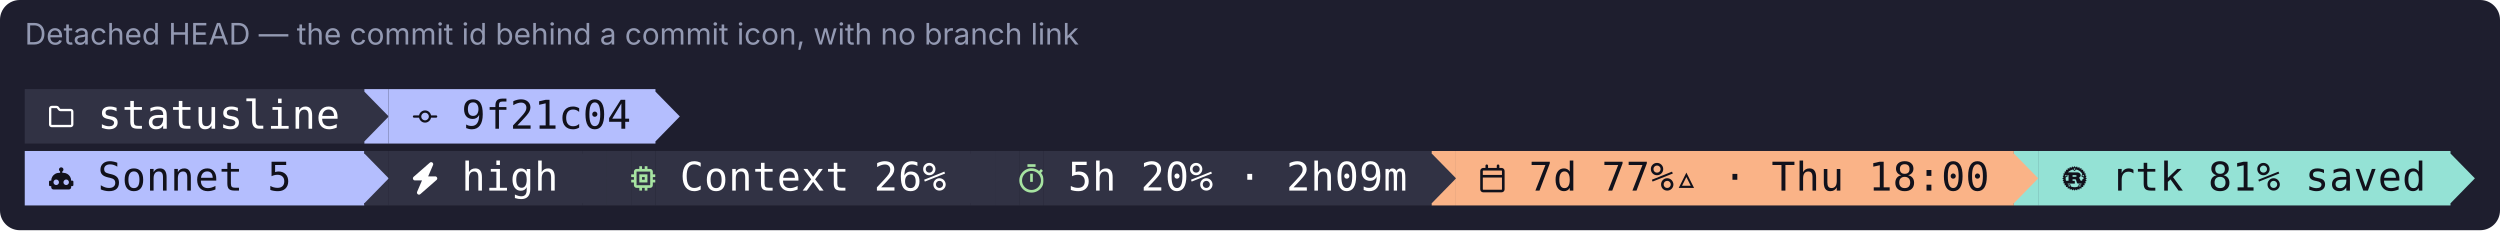
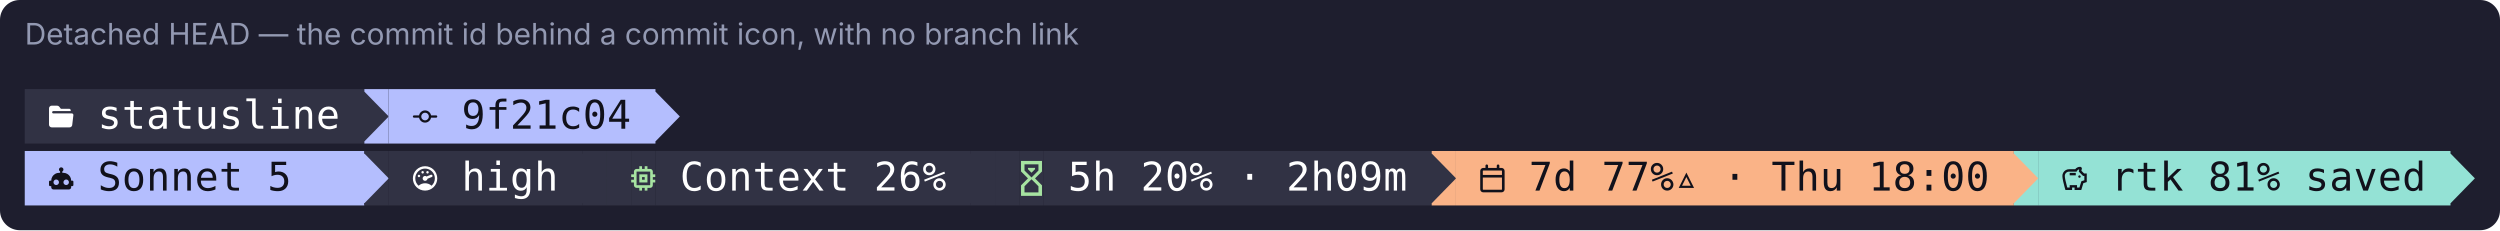
<svg xmlns="http://www.w3.org/2000/svg" width="1010" height="93" viewBox="0 0 1010 93" role="img" aria-label="Detached HEAD — the commit id behind a commit icon, with no branch link">
  <rect width="1010" height="93" rx="8" fill="#1e1e2e" />
  <text x="10" y="18" font-family="-apple-system,Segoe UI,system-ui,sans-serif" font-size="12" fill="#9399b2">Detached HEAD — the commit id behind a commit icon, with no branch link</text>
  <rect x="10.00" y="36" width="137.20" height="22" fill="rgb(49,50,68)" />
-   <path d="M0 994Q0 1048 38.0 1086.0Q76 1124 132 1126H376Q406 1126 434 1112Q462 1098 480 1072L548 982Q554 976 562 976H1068Q1124 976 1162.0 938.0Q1200 900 1200 844V206Q1200 152 1162.0 114.0Q1124 76 1068 74H132Q78 74 38 114Q0 152 0 206ZM132 1012Q124 1012 118 1008Q114 1002 114 994V206Q114 198 118 194Q124 188 132 188H1068Q1076 188 1082 194Q1088 200 1088 206V844Q1088 852 1083.0 857.0Q1078 862 1068 862H562Q532 862 504.0 876.0Q476 890 458 914L390 1006Q384 1012 376 1012Z" fill="rgb(255,255,255)" transform="translate(19.80 52.00) scale(0.00821 -0.00821)" />
+   <path d="M133 1134H400Q466 1134 507 1080L576 989Q582 981 591 981H991Q1022 981 1045 959Q1068 936 1067 905V867H210Q187 867 170.0 850.0Q153 833 153 810Q153 786 170.0 769.0Q187 752 210 752H1123Q1154 752 1177 730Q1200 707 1199 676Q1199 670 1199 667L1144 200Q1144 144 1105.0 105.0Q1066 66 1010 66H133Q78 66 39.0 105.0Q0 144 0 200V1000Q0 1056 39.0 1095.0Q78 1134 133 1134Z" fill="rgb(255,255,255)" transform="translate(19.80 52.00) scale(0.00821 -0.00821)" />
  <text x="44.30" y="52" text-anchor="middle" font-family="ui-monospace,SFMono-Regular,Menlo,Consolas,monospace" font-size="16" fill="rgb(255,255,255)">s</text>
  <text x="54.10" y="52" text-anchor="middle" font-family="ui-monospace,SFMono-Regular,Menlo,Consolas,monospace" font-size="16" fill="rgb(255,255,255)">t</text>
  <text x="63.90" y="52" text-anchor="middle" font-family="ui-monospace,SFMono-Regular,Menlo,Consolas,monospace" font-size="16" fill="rgb(255,255,255)">a</text>
  <text x="73.70" y="52" text-anchor="middle" font-family="ui-monospace,SFMono-Regular,Menlo,Consolas,monospace" font-size="16" fill="rgb(255,255,255)">t</text>
  <text x="83.50" y="52" text-anchor="middle" font-family="ui-monospace,SFMono-Regular,Menlo,Consolas,monospace" font-size="16" fill="rgb(255,255,255)">u</text>
  <text x="93.30" y="52" text-anchor="middle" font-family="ui-monospace,SFMono-Regular,Menlo,Consolas,monospace" font-size="16" fill="rgb(255,255,255)">s</text>
  <text x="103.10" y="52" text-anchor="middle" font-family="ui-monospace,SFMono-Regular,Menlo,Consolas,monospace" font-size="16" fill="rgb(255,255,255)">l</text>
  <text x="112.90" y="52" text-anchor="middle" font-family="ui-monospace,SFMono-Regular,Menlo,Consolas,monospace" font-size="16" fill="rgb(255,255,255)">i</text>
  <text x="122.70" y="52" text-anchor="middle" font-family="ui-monospace,SFMono-Regular,Menlo,Consolas,monospace" font-size="16" fill="rgb(255,255,255)">n</text>
  <text x="132.50" y="52" text-anchor="middle" font-family="ui-monospace,SFMono-Regular,Menlo,Consolas,monospace" font-size="16" fill="rgb(255,255,255)">e</text>
  <rect x="147.20" y="36" width="9.80" height="22" fill="rgb(180,190,254)" />
  <path d="M-72 1812H13L1200 602L13 -612H-72Z" fill="rgb(49,50,68)" transform="translate(147.20 52.00) scale(0.00821 -0.00821)" />
  <rect x="157.00" y="36" width="107.80" height="22" fill="rgb(180,190,254)" />
  <path d="M894 544Q874 438 791 370Q708 300 600 300Q491 300 408 370Q325 440 305 544H56Q33 544 17 560Q0 578 0 600Q0 622 17.0 639.0Q34 656 56 656H305Q325 760 408.0 830.0Q491 900 600 900Q709 900 791 830Q874 760 894 656H1143Q1166 656 1183 640Q1200 622 1199 600Q1199 576 1183 560Q1166 544 1143 544ZM467 732Q412 678 412.0 600.0Q412 522 467 468Q522 412 600 412Q677 412 732 468Q787 522 787.0 600.0Q787 678 732.0 733.0Q677 788 600.0 788.0Q523 788 467 732Z" fill="rgb(17,17,27)" transform="translate(166.80 52.00) scale(0.00821 -0.00821)" />
  <text x="191.30" y="52" text-anchor="middle" font-family="ui-monospace,SFMono-Regular,Menlo,Consolas,monospace" font-size="16" fill="rgb(17,17,27)">9</text>
  <text x="201.10" y="52" text-anchor="middle" font-family="ui-monospace,SFMono-Regular,Menlo,Consolas,monospace" font-size="16" fill="rgb(17,17,27)">f</text>
  <text x="210.90" y="52" text-anchor="middle" font-family="ui-monospace,SFMono-Regular,Menlo,Consolas,monospace" font-size="16" fill="rgb(17,17,27)">2</text>
  <text x="220.70" y="52" text-anchor="middle" font-family="ui-monospace,SFMono-Regular,Menlo,Consolas,monospace" font-size="16" fill="rgb(17,17,27)">1</text>
  <text x="230.50" y="52" text-anchor="middle" font-family="ui-monospace,SFMono-Regular,Menlo,Consolas,monospace" font-size="16" fill="rgb(17,17,27)">c</text>
  <text x="240.30" y="52" text-anchor="middle" font-family="ui-monospace,SFMono-Regular,Menlo,Consolas,monospace" font-size="16" fill="rgb(17,17,27)">0</text>
  <text x="250.10" y="52" text-anchor="middle" font-family="ui-monospace,SFMono-Regular,Menlo,Consolas,monospace" font-size="16" fill="rgb(17,17,27)">4</text>
  <path d="M-72 1812H13L1200 602L13 -612H-72Z" fill="rgb(180,190,254)" transform="translate(264.80 52.00) scale(0.00821 -0.00821)" />
  <rect x="10.00" y="61" width="137.20" height="22" fill="rgb(180,190,254)" />
  <path d="M600 1144Q646 1144 678.0 1112.0Q710 1080 710 1037Q710 1006 694.0 980.5Q678 955 654 943V874H710Q812 874 900.0 821.5Q988 769 1039.0 682.0Q1090 595 1090 490H1144Q1166 490 1183.0 475.0Q1200 460 1200 437V274Q1200 251 1183.0 235.5Q1166 220 1144 220H1090V164Q1090 120 1058.0 88.0Q1026 56 980 56H220Q174 56 142.0 88.0Q110 120 110 164V220H56Q34 220 17.0 235.0Q0 250 0 274V437Q0 460 16.0 475.0Q32 490 56 490H110Q110 595 161.0 682.0Q212 769 300.0 821.5Q388 874 490 874H546V943Q522 956 506.0 981.0Q490 1006 490 1037Q490 1081 522.0 1112.5Q554 1144 600 1144ZM354 546Q298 546 259.0 505.5Q220 465 220.0 409.0Q220 353 259.0 313.5Q298 274 354.0 274.0Q410 274 450.0 313.5Q490 353 490.0 409.0Q490 465 450.0 505.5Q410 546 354 546ZM846 546Q790 546 750.0 505.5Q710 465 710.0 409.0Q710 353 749.0 313.5Q788 274 844.0 274.0Q900 274 940.0 313.5Q980 353 980.0 409.0Q980 465 941.0 505.5Q902 546 846 546Z" fill="rgb(17,17,27)" transform="translate(19.80 77.00) scale(0.00821 -0.00821)" />
  <text x="44.30" y="77" text-anchor="middle" font-family="ui-monospace,SFMono-Regular,Menlo,Consolas,monospace" font-size="16" fill="rgb(17,17,27)">S</text>
  <text x="54.10" y="77" text-anchor="middle" font-family="ui-monospace,SFMono-Regular,Menlo,Consolas,monospace" font-size="16" fill="rgb(17,17,27)">o</text>
  <text x="63.90" y="77" text-anchor="middle" font-family="ui-monospace,SFMono-Regular,Menlo,Consolas,monospace" font-size="16" fill="rgb(17,17,27)">n</text>
  <text x="73.70" y="77" text-anchor="middle" font-family="ui-monospace,SFMono-Regular,Menlo,Consolas,monospace" font-size="16" fill="rgb(17,17,27)">n</text>
  <text x="83.50" y="77" text-anchor="middle" font-family="ui-monospace,SFMono-Regular,Menlo,Consolas,monospace" font-size="16" fill="rgb(17,17,27)">e</text>
  <text x="93.30" y="77" text-anchor="middle" font-family="ui-monospace,SFMono-Regular,Menlo,Consolas,monospace" font-size="16" fill="rgb(17,17,27)">t</text>
  <text x="112.90" y="77" text-anchor="middle" font-family="ui-monospace,SFMono-Regular,Menlo,Consolas,monospace" font-size="16" fill="rgb(17,17,27)">5</text>
  <rect x="147.20" y="61" width="9.80" height="22" fill="rgb(49,50,68)" />
  <path d="M-72 1812H13L1200 602L13 -612H-72Z" fill="rgb(180,190,254)" transform="translate(147.20 77.00) scale(0.00821 -0.00821)" />
  <rect x="157.00" y="61" width="78.40" height="22" fill="rgb(49,50,68)" />
-   <path d="M993 1260 753 700H1101Q1131 700 1156.0 682.0Q1181 664 1193.0 635.0Q1205 606 1197 575Q1189 545 1167 525L367 -175Q339 -198 307 -200Q273 -202 243 -181Q215 -161 205 -126Q195 -92 209 -60L449 501H101Q71 501 45 518Q19 536 9 566Q-3 595 5.0 625.0Q13 655 35 676L835 1375Q861 1398 895.0 1400.0Q929 1402 959 1381Q987 1361 997 1327Q1007 1292 993 1260Z" fill="rgb(255,255,255)" transform="translate(166.80 77.00) scale(0.00821 -0.00821)" />
+   <path d="M600 1200Q482 1200 370.5 1155.0Q259 1110 174.5 1025.5Q90 941 45.0 829.5Q0 718 0.0 599.5Q0 481 45.0 370.0Q90 259 174.5 174.5Q259 90 370.5 45.0Q482 0 600.0 0.0Q718 0 829.5 45.0Q941 90 1025.0 174.5Q1109 259 1154.5 370.0Q1200 481 1200.0 599.5Q1200 718 1154.5 829.5Q1109 941 1025.0 1025.5Q941 1110 829.5 1155.0Q718 1200 600 1200ZM600 1082Q729 1082 840.5 1017.0Q952 952 1016.5 840.5Q1081 729 1081 600Q1081 493 1039.0 400.0Q997 307 918 240Q856 299 773.0 330.0Q690 361 600 361Q420 361 282 240Q203 307 161.0 400.0Q119 493 119 600Q119 729 183.5 840.5Q248 952 359.5 1017.0Q471 1082 600 1082ZM479 961Q454 961 437.0 944.0Q420 927 420.0 901.5Q420 876 437.0 858.0Q454 840 479.5 840.0Q505 840 523.0 858.0Q541 876 541.0 901.5Q541 927 522.5 944.0Q504 961 479 961ZM721 961Q696 961 677.5 944.0Q659 927 659.0 901.5Q659 876 677.0 858.0Q695 840 720.5 840.0Q746 840 763.0 858.0Q780 876 780.0 901.5Q780 927 763.0 944.0Q746 961 721 961ZM907 783Q899 783 885 780L673 693Q648 713 615.5 718.5Q583 724 555 710Q510 693 490.5 646.5Q471 600 489.0 555.0Q507 510 553.5 490.0Q600 470 645 490Q676 501 695.5 526.5Q715 552 721 583L930 668Q952 676 962.0 700.0Q972 724 963 746Q955 763 939.5 773.0Q924 783 907 783ZM298 780Q273 780 256.5 763.0Q240 746 240.0 721.0Q240 696 256.5 677.5Q273 659 298.5 659.0Q324 659 342.0 677.5Q360 696 360.0 721.0Q360 746 341.5 763.0Q323 780 298 780Z" fill="rgb(255,255,255)" transform="translate(166.80 77.00) scale(0.00821 -0.00821)" />
  <text x="191.30" y="77" text-anchor="middle" font-family="ui-monospace,SFMono-Regular,Menlo,Consolas,monospace" font-size="16" fill="rgb(255,255,255)">h</text>
  <text x="201.10" y="77" text-anchor="middle" font-family="ui-monospace,SFMono-Regular,Menlo,Consolas,monospace" font-size="16" fill="rgb(255,255,255)">i</text>
  <text x="210.90" y="77" text-anchor="middle" font-family="ui-monospace,SFMono-Regular,Menlo,Consolas,monospace" font-size="16" fill="rgb(255,255,255)">g</text>
  <text x="220.70" y="77" text-anchor="middle" font-family="ui-monospace,SFMono-Regular,Menlo,Consolas,monospace" font-size="16" fill="rgb(255,255,255)">h</text>
  <rect x="235.40" y="61" width="9.80" height="22" fill="rgb(49,50,68)" />
  <path d="M-72 1812H13L1200 602L13 -612H-72Z" fill="rgb(49,50,68)" transform="translate(235.40 77.00) scale(0.00821 -0.00821)" />
  <rect x="245.20" y="61" width="9.80" height="22" fill="rgb(49,50,68)" />
  <rect x="255.00" y="61" width="9.80" height="22" fill="rgb(49,50,68)" />
  <path d="M935 266H265V935H935ZM1200 666V800H1065V935Q1065 988 1026.0 1027.0Q987 1066 935 1066H800Q800 1065 800 1200H665V1066H534Q534 1065 534 1200H400V1066H265Q212 1066 173.5 1027.0Q135 988 135 935V800H0V666H135V534H0Q0 535 0 401H135V266Q135 213 174.0 174.0Q213 135 265 135H400V0H534V135H665V0H800V135H935Q988 135 1026.5 174.0Q1065 213 1065 266V401H1200V534H1065V666ZM665 534H534V666H665ZM800 800H400Q400 801 400 401H800Z" fill="rgb(166,227,161)" transform="translate(255.00 77.00) scale(0.00821 -0.00821)" />
  <rect x="264.80" y="61" width="127.40" height="22" fill="rgb(49,50,68)" />
  <text x="279.50" y="77" text-anchor="middle" font-family="ui-monospace,SFMono-Regular,Menlo,Consolas,monospace" font-size="16" fill="rgb(255,255,255)">C</text>
  <text x="289.30" y="77" text-anchor="middle" font-family="ui-monospace,SFMono-Regular,Menlo,Consolas,monospace" font-size="16" fill="rgb(255,255,255)">o</text>
  <text x="299.10" y="77" text-anchor="middle" font-family="ui-monospace,SFMono-Regular,Menlo,Consolas,monospace" font-size="16" fill="rgb(255,255,255)">n</text>
  <text x="308.90" y="77" text-anchor="middle" font-family="ui-monospace,SFMono-Regular,Menlo,Consolas,monospace" font-size="16" fill="rgb(255,255,255)">t</text>
  <text x="318.70" y="77" text-anchor="middle" font-family="ui-monospace,SFMono-Regular,Menlo,Consolas,monospace" font-size="16" fill="rgb(255,255,255)">e</text>
  <text x="328.50" y="77" text-anchor="middle" font-family="ui-monospace,SFMono-Regular,Menlo,Consolas,monospace" font-size="16" fill="rgb(255,255,255)">x</text>
  <text x="338.30" y="77" text-anchor="middle" font-family="ui-monospace,SFMono-Regular,Menlo,Consolas,monospace" font-size="16" fill="rgb(255,255,255)">t</text>
  <text x="357.90" y="77" text-anchor="middle" font-family="ui-monospace,SFMono-Regular,Menlo,Consolas,monospace" font-size="16" fill="rgb(255,255,255)">2</text>
  <text x="367.70" y="77" text-anchor="middle" font-family="ui-monospace,SFMono-Regular,Menlo,Consolas,monospace" font-size="16" fill="rgb(255,255,255)">6</text>
  <text x="377.50" y="77" text-anchor="middle" font-family="ui-monospace,SFMono-Regular,Menlo,Consolas,monospace" font-size="16" fill="rgb(255,255,255)">%</text>
  <rect x="392.20" y="61" width="9.80" height="22" fill="rgb(49,50,68)" />
  <path d="M-72 1812H13L1200 602L13 -612H-72Z" fill="rgb(49,50,68)" transform="translate(392.20 77.00) scale(0.00821 -0.00821)" />
  <rect x="402.00" y="61" width="9.80" height="22" fill="rgb(49,50,68)" />
  <rect x="411.80" y="61" width="9.80" height="22" fill="rgb(49,50,68)" />
-   <path d="M600 32Q472 32 365.5 96.0Q259 160 197.0 266.0Q135 372 135.0 499.0Q135 626 197.0 733.0Q259 840 365.5 903.0Q472 966 600.0 966.0Q728 966 834.0 903.0Q940 840 1002.5 733.0Q1065 626 1065.0 499.0Q1065 372 1002.5 266.0Q940 160 834.0 96.0Q728 32 600 32ZM1068 872 1163 970Q1116 1022 1068 1062L975 966Q897 1028 800.0 1064.0Q703 1100 600 1100Q438 1100 300.5 1019.0Q163 938 81.5 800.0Q0 662 0.0 500.0Q0 338 81.5 199.0Q163 60 300.0 -20.0Q437 -100 599.5 -100.0Q762 -100 901.0 -20.0Q1040 60 1120.0 197.0Q1200 334 1200 500Q1200 602 1165.0 698.0Q1130 794 1068 872ZM534 430H665V832H534ZM800 1300H400V1166H800Z" fill="rgb(166,227,161)" transform="translate(411.80 77.00) scale(0.00821 -0.00821)" />
+   <path d="M84 1459H1116V943L774 600Q772 600 1116 258V-259H84V258L426 600Q428 600 84 943ZM942 214 600 556 256 214V-89H942ZM600 645 942 988V1291H256V988ZM426 1117H774V1053L600 879L426 1053Z" fill="rgb(166,227,161)" transform="translate(411.80 77.00) scale(0.00821 -0.00821)" />
  <rect x="421.60" y="61" width="156.80" height="22" fill="rgb(49,50,68)" />
  <text x="436.30" y="77" text-anchor="middle" font-family="ui-monospace,SFMono-Regular,Menlo,Consolas,monospace" font-size="16" fill="rgb(255,255,255)">5</text>
  <text x="446.10" y="77" text-anchor="middle" font-family="ui-monospace,SFMono-Regular,Menlo,Consolas,monospace" font-size="16" fill="rgb(255,255,255)">h</text>
  <text x="465.70" y="77" text-anchor="middle" font-family="ui-monospace,SFMono-Regular,Menlo,Consolas,monospace" font-size="16" fill="rgb(255,255,255)">2</text>
  <text x="475.50" y="77" text-anchor="middle" font-family="ui-monospace,SFMono-Regular,Menlo,Consolas,monospace" font-size="16" fill="rgb(255,255,255)">0</text>
  <text x="485.30" y="77" text-anchor="middle" font-family="ui-monospace,SFMono-Regular,Menlo,Consolas,monospace" font-size="16" fill="rgb(255,255,255)">%</text>
  <text x="504.90" y="77" text-anchor="middle" font-family="ui-monospace,SFMono-Regular,Menlo,Consolas,monospace" font-size="16" fill="rgb(255,255,255)">·</text>
  <text x="524.50" y="77" text-anchor="middle" font-family="ui-monospace,SFMono-Regular,Menlo,Consolas,monospace" font-size="16" fill="rgb(255,255,255)">2</text>
  <text x="534.30" y="77" text-anchor="middle" font-family="ui-monospace,SFMono-Regular,Menlo,Consolas,monospace" font-size="16" fill="rgb(255,255,255)">h</text>
  <text x="544.10" y="77" text-anchor="middle" font-family="ui-monospace,SFMono-Regular,Menlo,Consolas,monospace" font-size="16" fill="rgb(255,255,255)">0</text>
  <text x="553.90" y="77" text-anchor="middle" font-family="ui-monospace,SFMono-Regular,Menlo,Consolas,monospace" font-size="16" fill="rgb(255,255,255)">9</text>
  <text x="563.70" y="77" text-anchor="middle" font-family="ui-monospace,SFMono-Regular,Menlo,Consolas,monospace" font-size="16" fill="rgb(255,255,255)">m</text>
  <rect x="578.40" y="61" width="9.80" height="22" fill="rgb(250,179,135)" />
  <path d="M-72 1812H13L1200 602L13 -612H-72Z" fill="rgb(49,50,68)" transform="translate(578.40 77.00) scale(0.00821 -0.00821)" />
  <rect x="588.20" y="61" width="225.40" height="22" fill="rgb(250,179,135)" />
  <path d="M387 1222V1115H815V1222Q815 1249 835 1267Q853 1286 879.0 1286.0Q905 1286 924.0 1267.0Q943 1248 943 1222V1115H1051Q1113 1115 1157.0 1071.0Q1201 1027 1201 965V64Q1201 1 1157 -42Q1113 -86 1051 -85H151Q89 -85 45 -42Q1 2 1 64V965Q1 1028 45 1071Q89 1115 151 1115H259V1222Q259 1249 277 1267Q297 1286 323.0 1286.0Q349 1286 368.0 1267.0Q387 1248 387 1222ZM129 643V64Q129 55 135.0 49.0Q141 43 151 43H1051Q1059 43 1067 49Q1071 55 1071 64V643ZM1051 986H151Q143 986 135 980Q129 974 129 965V771H1071V965Q1071 974 1067 980Q1059 986 1051 986Z" fill="rgb(17,17,27)" transform="translate(598.00 77.00) scale(0.00821 -0.00821)" />
  <text x="622.50" y="77" text-anchor="middle" font-family="ui-monospace,SFMono-Regular,Menlo,Consolas,monospace" font-size="16" fill="rgb(17,17,27)">7</text>
  <text x="632.30" y="77" text-anchor="middle" font-family="ui-monospace,SFMono-Regular,Menlo,Consolas,monospace" font-size="16" fill="rgb(17,17,27)">d</text>
  <text x="651.90" y="77" text-anchor="middle" font-family="ui-monospace,SFMono-Regular,Menlo,Consolas,monospace" font-size="16" fill="rgb(17,17,27)">7</text>
  <text x="661.70" y="77" text-anchor="middle" font-family="ui-monospace,SFMono-Regular,Menlo,Consolas,monospace" font-size="16" fill="rgb(17,17,27)">7</text>
  <text x="671.50" y="77" text-anchor="middle" font-family="ui-monospace,SFMono-Regular,Menlo,Consolas,monospace" font-size="16" fill="rgb(17,17,27)">%</text>
  <text x="681.30" y="77" text-anchor="middle" font-family="ui-monospace,SFMono-Regular,Menlo,Consolas,monospace" font-size="16" fill="rgb(17,17,27)">▵</text>
  <text x="700.90" y="77" text-anchor="middle" font-family="ui-monospace,SFMono-Regular,Menlo,Consolas,monospace" font-size="16" fill="rgb(17,17,27)">·</text>
  <text x="720.50" y="77" text-anchor="middle" font-family="ui-monospace,SFMono-Regular,Menlo,Consolas,monospace" font-size="16" fill="rgb(17,17,27)">T</text>
  <text x="730.30" y="77" text-anchor="middle" font-family="ui-monospace,SFMono-Regular,Menlo,Consolas,monospace" font-size="16" fill="rgb(17,17,27)">h</text>
  <text x="740.10" y="77" text-anchor="middle" font-family="ui-monospace,SFMono-Regular,Menlo,Consolas,monospace" font-size="16" fill="rgb(17,17,27)">u</text>
  <text x="759.70" y="77" text-anchor="middle" font-family="ui-monospace,SFMono-Regular,Menlo,Consolas,monospace" font-size="16" fill="rgb(17,17,27)">1</text>
  <text x="769.50" y="77" text-anchor="middle" font-family="ui-monospace,SFMono-Regular,Menlo,Consolas,monospace" font-size="16" fill="rgb(17,17,27)">8</text>
  <text x="779.30" y="77" text-anchor="middle" font-family="ui-monospace,SFMono-Regular,Menlo,Consolas,monospace" font-size="16" fill="rgb(17,17,27)">:</text>
  <text x="789.10" y="77" text-anchor="middle" font-family="ui-monospace,SFMono-Regular,Menlo,Consolas,monospace" font-size="16" fill="rgb(17,17,27)">0</text>
  <text x="798.90" y="77" text-anchor="middle" font-family="ui-monospace,SFMono-Regular,Menlo,Consolas,monospace" font-size="16" fill="rgb(17,17,27)">0</text>
  <rect x="813.60" y="61" width="9.80" height="22" fill="rgb(148,226,213)" />
  <path d="M-72 1812H13L1200 602L13 -612H-72Z" fill="rgb(250,179,135)" transform="translate(813.60 77.00) scale(0.00821 -0.00821)" />
  <rect x="823.40" y="61" width="166.60" height="22" fill="rgb(148,226,213)" />
-   <path d="M600 1200Q604 1200 609 1198Q613 1196 630 1170Q647 1142 653 1140Q660 1140 683 1164Q707 1188 714 1188Q722 1188 726.0 1184.0Q730 1180 735 1166Q743 1148 747 1136Q752 1124 758 1120Q763 1118 768.0 1121.0Q773 1124 791 1138Q817 1156 824 1156Q833 1156 837 1150Q841 1142 845 1116Q850 1084 857 1080Q861 1078 866 1078Q872 1080 892 1090Q921 1104 926.0 1104.0Q931 1104 937 1096L943 1090L941 1056L939 1024L946 1020Q951 1016 980 1024Q1005 1028 1012.0 1028.0Q1019 1028 1024.0 1023.0Q1029 1018 1029.0 1012.0Q1029 1006 1023 980Q1018 958 1017 954Q1017 950 1020 946Q1025 940 1059 940Q1092 942 1097.0 937.0Q1102 932 1100.0 922.0Q1098 912 1089 890Q1077 864 1077 862Q1077 856 1084 852Q1091 848 1114 846Q1142 840 1148 838Q1155 834 1155 824Q1155 816 1137 790Q1123 770 1121 764Q1119 758 1124.0 753.0Q1129 748 1153 740Q1188 726 1190.0 717.0Q1192 708 1165 684Q1147 666 1143 660Q1140 654 1144.0 649.0Q1148 644 1169 630Q1201 610 1201 600Q1201 590 1168 570Q1148 558 1144 552Q1140 548 1143.0 542.0Q1146 536 1165 518Q1192 492 1190.0 482.0Q1188 472 1152 460Q1122 448 1120.0 442.0Q1118 436 1137 410Q1163 374 1151 364Q1148 362 1115 356Q1092 352 1084.0 349.0Q1076 346 1077 338Q1077 336 1089 310Q1100 288 1101 280Q1103 272 1097 264Q1092 260 1058 260Q1023 260 1019.0 256.0Q1015 252 1023 220Q1029 194 1029.0 188.0Q1029 182 1025 176Q1020 172 1012 172Q1004 172 978 178Q955 182 952.0 182.0Q949 182 944 180Q939 176 941 144L943 110L937 104Q932 98 925 98Q922 98 891 110Q862 124 857 120Q851 118 846 88Q842 62 838 52Q834 44 824 44Q817 44 792 62Q763 84 754 78Q752 76 740 48Q729 20 726 16Q722 12 714.0 12.0Q706 12 683 36Q660 60 653.0 59.0Q646 58 630 32Q611 0 601.0 0.0Q591 0 572 30Q555 58 548 60Q541 62 519 38Q502 18 495 14Q488 10 480 14Q474 16 462 46Q451 76 447 78Q442 82 434 78Q427 76 409 62Q384 44 377 44Q368 44 364 52Q360 60 356 86Q351 118 345 122Q339 124 310 110Q279 98 276 98Q271 98 265 104Q260 110 260 114Q260 118 260 144L262 178L256 182Q251 184 223 178Q185 168 177 176Q172 180 172 188Q172 196 178 220Q186 250 182 254Q178 260 143 260Q106 260 101.0 268.0Q96 276 112 310Q124 336 124 338Q124 344 117 348Q110 352 87 356Q60 360 53.0 363.0Q46 366 46 376Q46 384 64.0 411.0Q82 438 81 444Q79 450 48 460Q13 474 11.0 483.0Q9 492 36 516Q54 534 58.0 541.0Q62 548 58 552Q54 556 35 568Q10 584 5 588Q1 592 2 602Q3 610 6.0 613.0Q9 616 32 628Q60 646 60.0 653.0Q60 660 36 684Q9 708 11.0 717.0Q13 726 48 740Q79 752 81 758Q83 764 64 790Q49 812 47 820Q44 830 50 836Q55 840 57 840L62 842Q66 842 74.0 843.0Q82 844 89 846Q111 848 117 852Q124 854 124 862Q124 866 112 892Q97 926 102 934Q107 942 145 940Q177 940 182 946Q186 950 184 954Q184 956 183.0 961.0Q182 966 180 972Q178 980 177 988L170 1016L175 1022Q180 1028 189 1028Q197 1028 221 1024Q249 1016 256 1020L262 1024L260 1056Q259 1082 260 1088Q260 1092 265 1096Q271 1102 276 1104Q278 1104 310 1090Q340 1076 345.0 1079.0Q350 1082 356 1116Q360 1142 364.0 1150.0Q368 1158 377 1156Q383 1156 410.0 1137.0Q437 1118 442 1120Q447 1122 450 1126Q453 1130 462 1156Q472 1184 476 1186Q481 1188 487 1188Q494 1188 518 1164Q540 1140 547.0 1141.0Q554 1142 571 1170Q588 1196 592 1198Q595 1200 600 1200ZM600 1094Q585 1094 574 1084Q557 1068 567 1046Q576 1024 600.0 1024.0Q624 1024 632.0 1048.0Q640 1072 620 1088Q611 1094 600 1094ZM517 1036 495 1030Q399 1006 323 944Q276 902 276 900Q276 898 516 896Q692 896 727 896Q762 896 775 892Q834 878 870.0 836.0Q906 794 902 742Q898 688 836 642Q816 628 816.0 626.0Q816 624 831 610Q866 582 880 526Q885 502 890 498Q902 484 925.0 482.0Q948 480 965 492Q985 504 986 538Q988 564 990 568Q992 572 1013 572H1037L1039 578Q1041 586 1040 606Q1040 626 1038 636L1037 648L994 666Q952 686 948 688Q937 698 937 714Q937 722 960 772L982 822L977 830Q959 862 923.0 901.0Q887 940 857 962Q823 986 773.0 1008.0Q723 1030 693 1034H680L650 1006Q620 978 610 972Q599 966 586 970Q578 976 549 1004ZM173 772Q155 770 144.0 752.0Q133 734 144 716Q154 700 174.0 700.0Q194 700 204 718Q210 730 206 744Q203 760 192 766Q184 772 173 772ZM1026 770Q1015 770 1008 766Q988 756 989.0 734.0Q990 712 1010 702Q1029 694 1045 706Q1061 718 1060.0 735.0Q1059 752 1042 764V766Q1036 770 1026 770ZM242 764 248 750Q258 728 259.0 717.0Q260 706 253 696Q249 690 207 670L164 652L162 626Q158 568 174 504L178 482H303V624V764ZM501 762V678L583 680Q644 680 656.0 681.0Q668 682 677 686Q702 696 702 718Q702 748 661 758Q647 762 574 762ZM501 558V480H555Q608 480 611.0 477.0Q614 474 614 408L613 344H431Q249 344 249 342Q249 340 267.0 320.0Q285 300 286 300Q289 300 322 306Q359 314 372.0 313.0Q385 312 393 300Q397 296 405 256Q407 246 409.0 235.0Q411 224 413 220Q415 214 414 212Q416 200 468.0 185.0Q520 170 568 166Q629 162 689 174Q734 182 773 202L782 204L791 248Q802 300 813.0 308.0Q824 316 872 306Q881 304 892.0 302.0Q903 300 909 298L914 296Q915 296 934 318Q952 340 952 342Q952 344 857 344Q766 344 752 348Q744 352 730 366Q717 382 710.0 397.0Q703 412 696 446Q681 514 670 530Q658 550 634 556Q627 558 564 558ZM335 268Q323 268 317 262Q295 248 301 224Q308 198 334 198Q359 198 367 224Q375 250 354 262Q345 268 335 268ZM864 266Q841 266 832 246Q823 228 834 212Q846 196 863.0 196.0Q880 196 894 214Q900 226 897.0 239.0Q894 252 884 260Q875 266 864 266Z" fill="rgb(17,17,27)" transform="translate(833.20 77.00) scale(0.00821 -0.00821)" />
+   <path d="M780 692Q780 714 798.5 732.0Q817 750 841.0 750.0Q865 750 883.5 732.0Q902 714 902.0 690.0Q902 666 883.5 648.0Q865 630 841.0 630.0Q817 630 798.5 648.0Q780 666 780 692ZM360 750H659V872H360ZM1200 842V420L1031 364L930 30H600V150H479V30H150L110 168Q65 332 37 460Q0 642 0 720Q0 810 44.0 886.0Q88 962 164.0 1007.0Q240 1052 329 1052H631Q673 1106 735.0 1138.0Q797 1170 871 1170Q908 1170 934.0 1145.0Q960 1120 960 1080Q960 1064 952 1046Q938 1012 935 976L1070 842ZM1081 720H1019L811 932Q811 990 825 1046Q783 1036 749.0 1005.0Q715 974 701 932H329Q242 932 180.5 870.0Q119 808 119 720Q119 590 240 150H360V270H721V150H840L935 460L1081 508Z" fill="rgb(17,17,27)" transform="translate(833.20 77.00) scale(0.00821 -0.00821)" />
  <text x="857.70" y="77" text-anchor="middle" font-family="ui-monospace,SFMono-Regular,Menlo,Consolas,monospace" font-size="16" fill="rgb(17,17,27)">r</text>
  <text x="867.50" y="77" text-anchor="middle" font-family="ui-monospace,SFMono-Regular,Menlo,Consolas,monospace" font-size="16" fill="rgb(17,17,27)">t</text>
  <text x="877.30" y="77" text-anchor="middle" font-family="ui-monospace,SFMono-Regular,Menlo,Consolas,monospace" font-size="16" fill="rgb(17,17,27)">k</text>
  <text x="896.90" y="77" text-anchor="middle" font-family="ui-monospace,SFMono-Regular,Menlo,Consolas,monospace" font-size="16" fill="rgb(17,17,27)">8</text>
  <text x="906.70" y="77" text-anchor="middle" font-family="ui-monospace,SFMono-Regular,Menlo,Consolas,monospace" font-size="16" fill="rgb(17,17,27)">1</text>
  <text x="916.50" y="77" text-anchor="middle" font-family="ui-monospace,SFMono-Regular,Menlo,Consolas,monospace" font-size="16" fill="rgb(17,17,27)">%</text>
  <text x="936.10" y="77" text-anchor="middle" font-family="ui-monospace,SFMono-Regular,Menlo,Consolas,monospace" font-size="16" fill="rgb(17,17,27)">s</text>
  <text x="945.90" y="77" text-anchor="middle" font-family="ui-monospace,SFMono-Regular,Menlo,Consolas,monospace" font-size="16" fill="rgb(17,17,27)">a</text>
  <text x="955.70" y="77" text-anchor="middle" font-family="ui-monospace,SFMono-Regular,Menlo,Consolas,monospace" font-size="16" fill="rgb(17,17,27)">v</text>
  <text x="965.50" y="77" text-anchor="middle" font-family="ui-monospace,SFMono-Regular,Menlo,Consolas,monospace" font-size="16" fill="rgb(17,17,27)">e</text>
  <text x="975.30" y="77" text-anchor="middle" font-family="ui-monospace,SFMono-Regular,Menlo,Consolas,monospace" font-size="16" fill="rgb(17,17,27)">d</text>
  <path d="M-72 1812H13L1200 602L13 -612H-72Z" fill="rgb(148,226,213)" transform="translate(990.00 77.00) scale(0.00821 -0.00821)" />
</svg>
